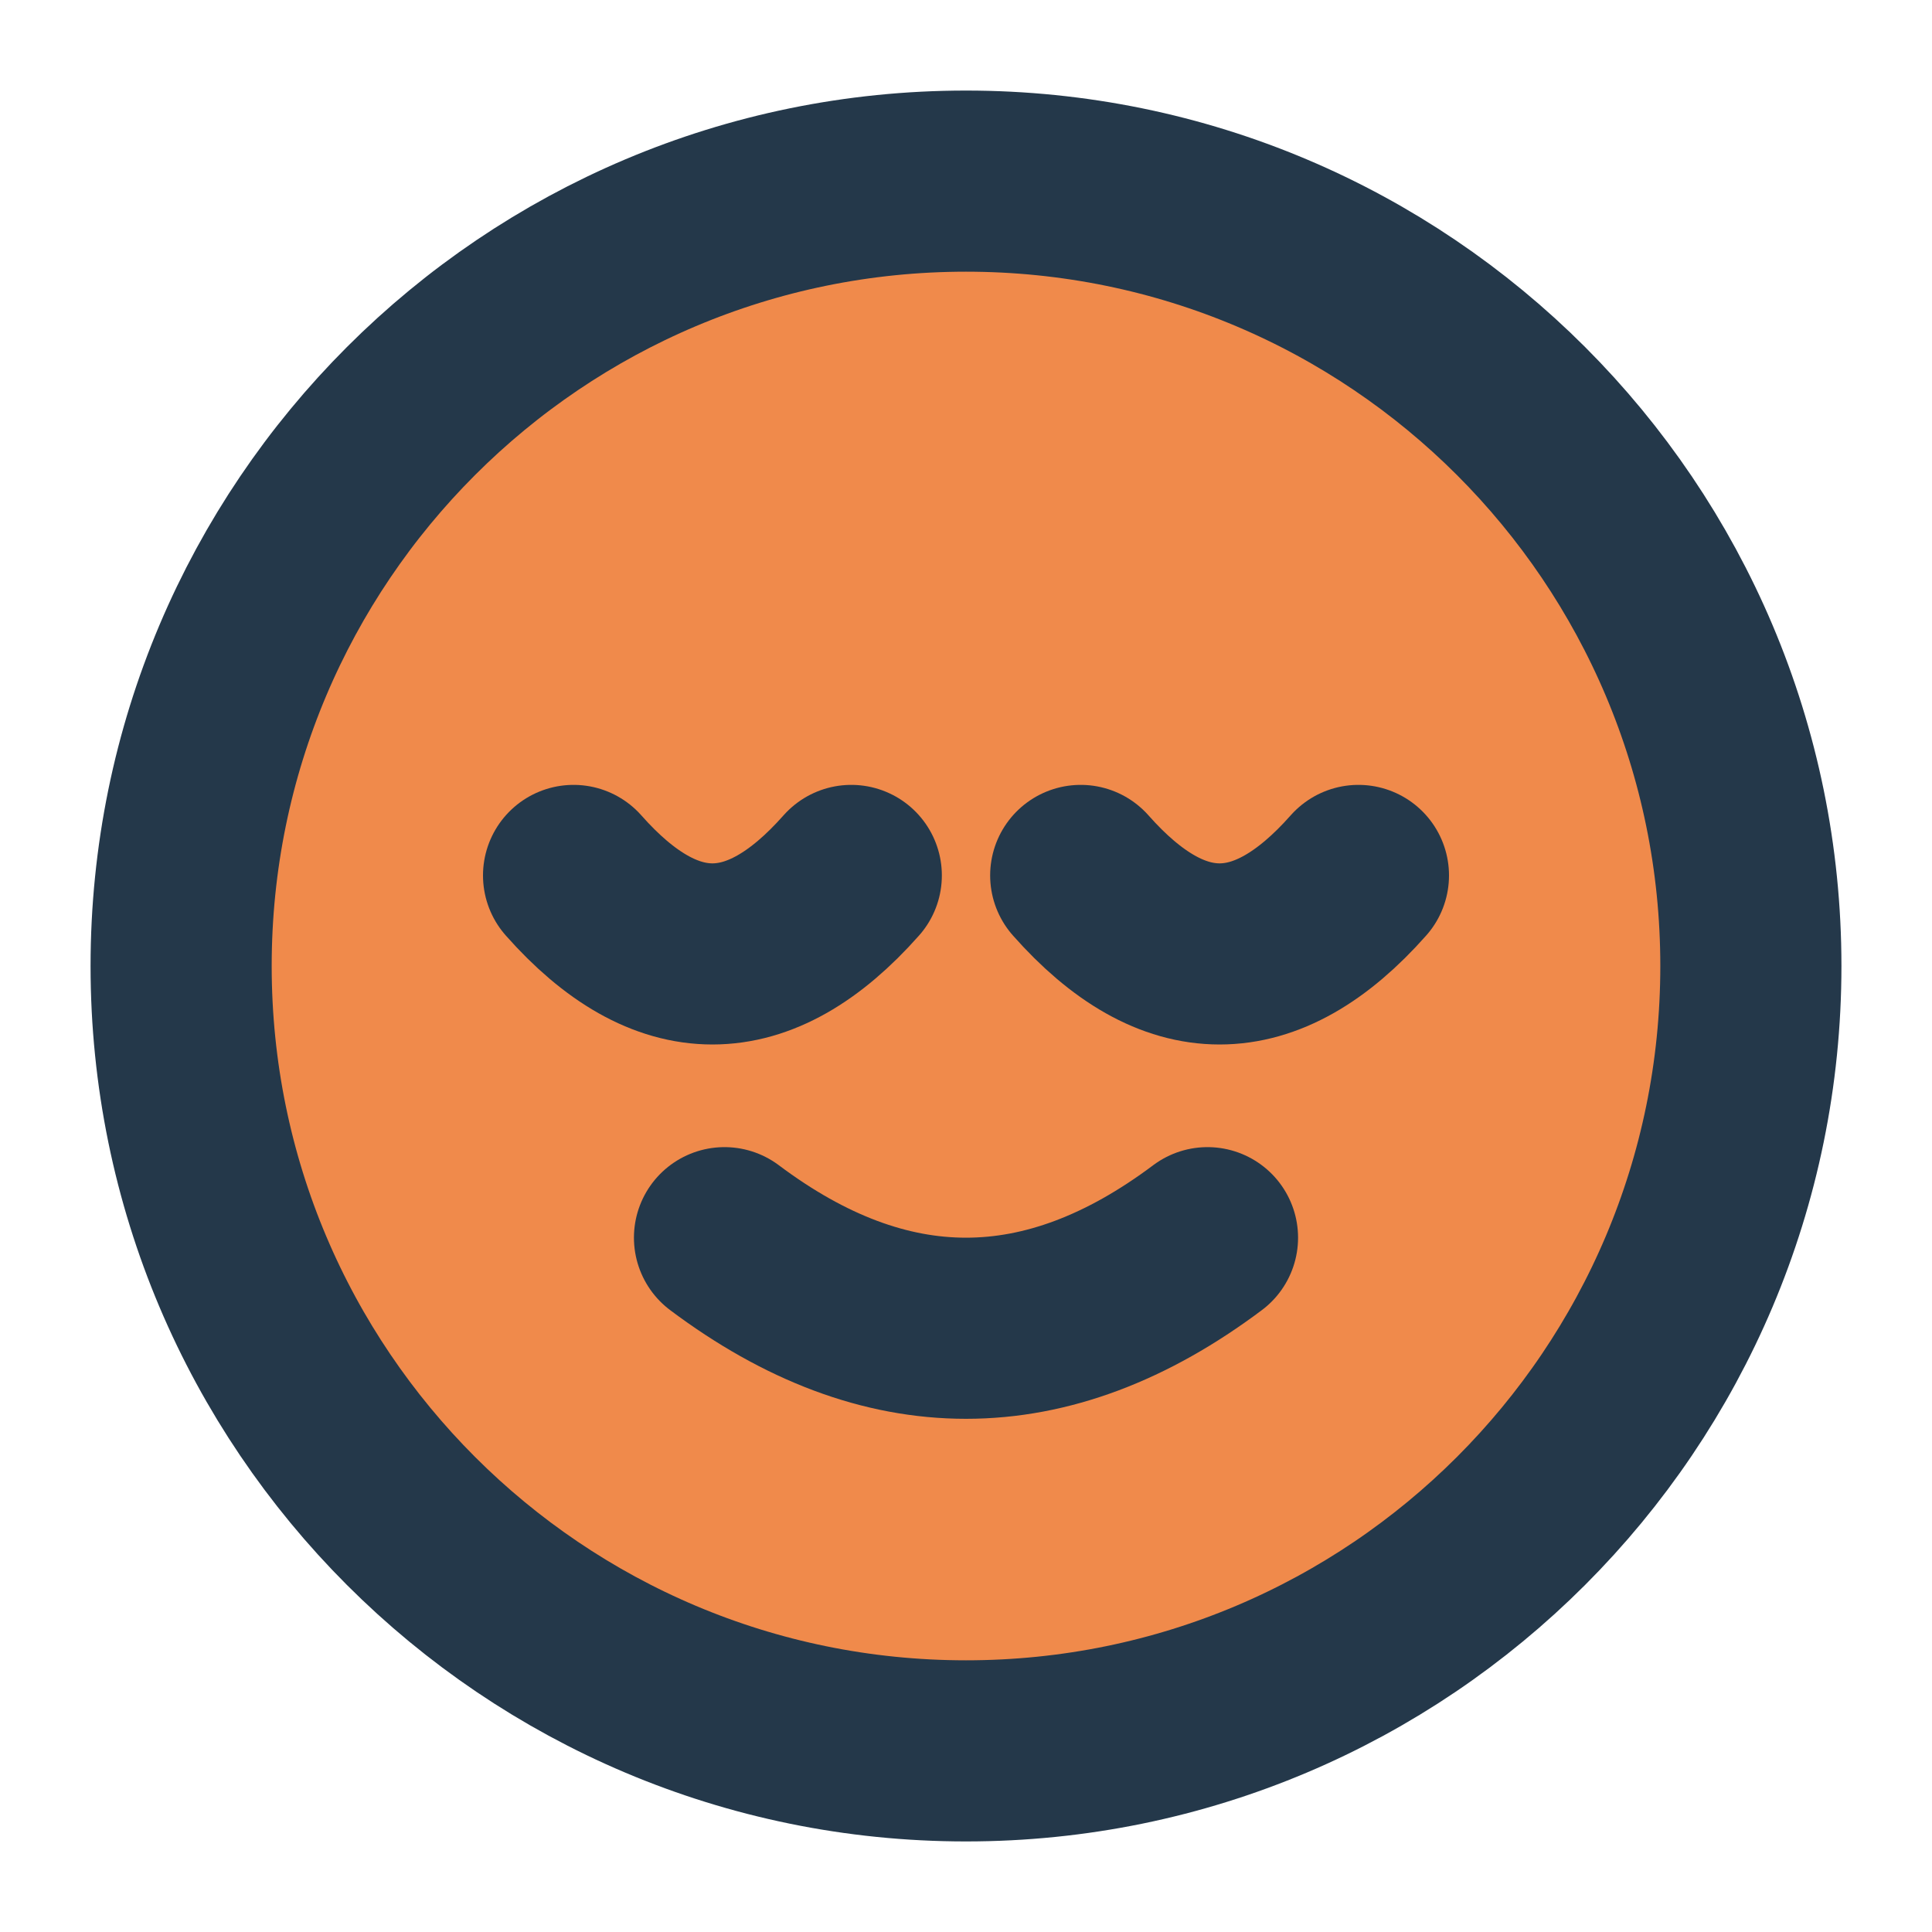
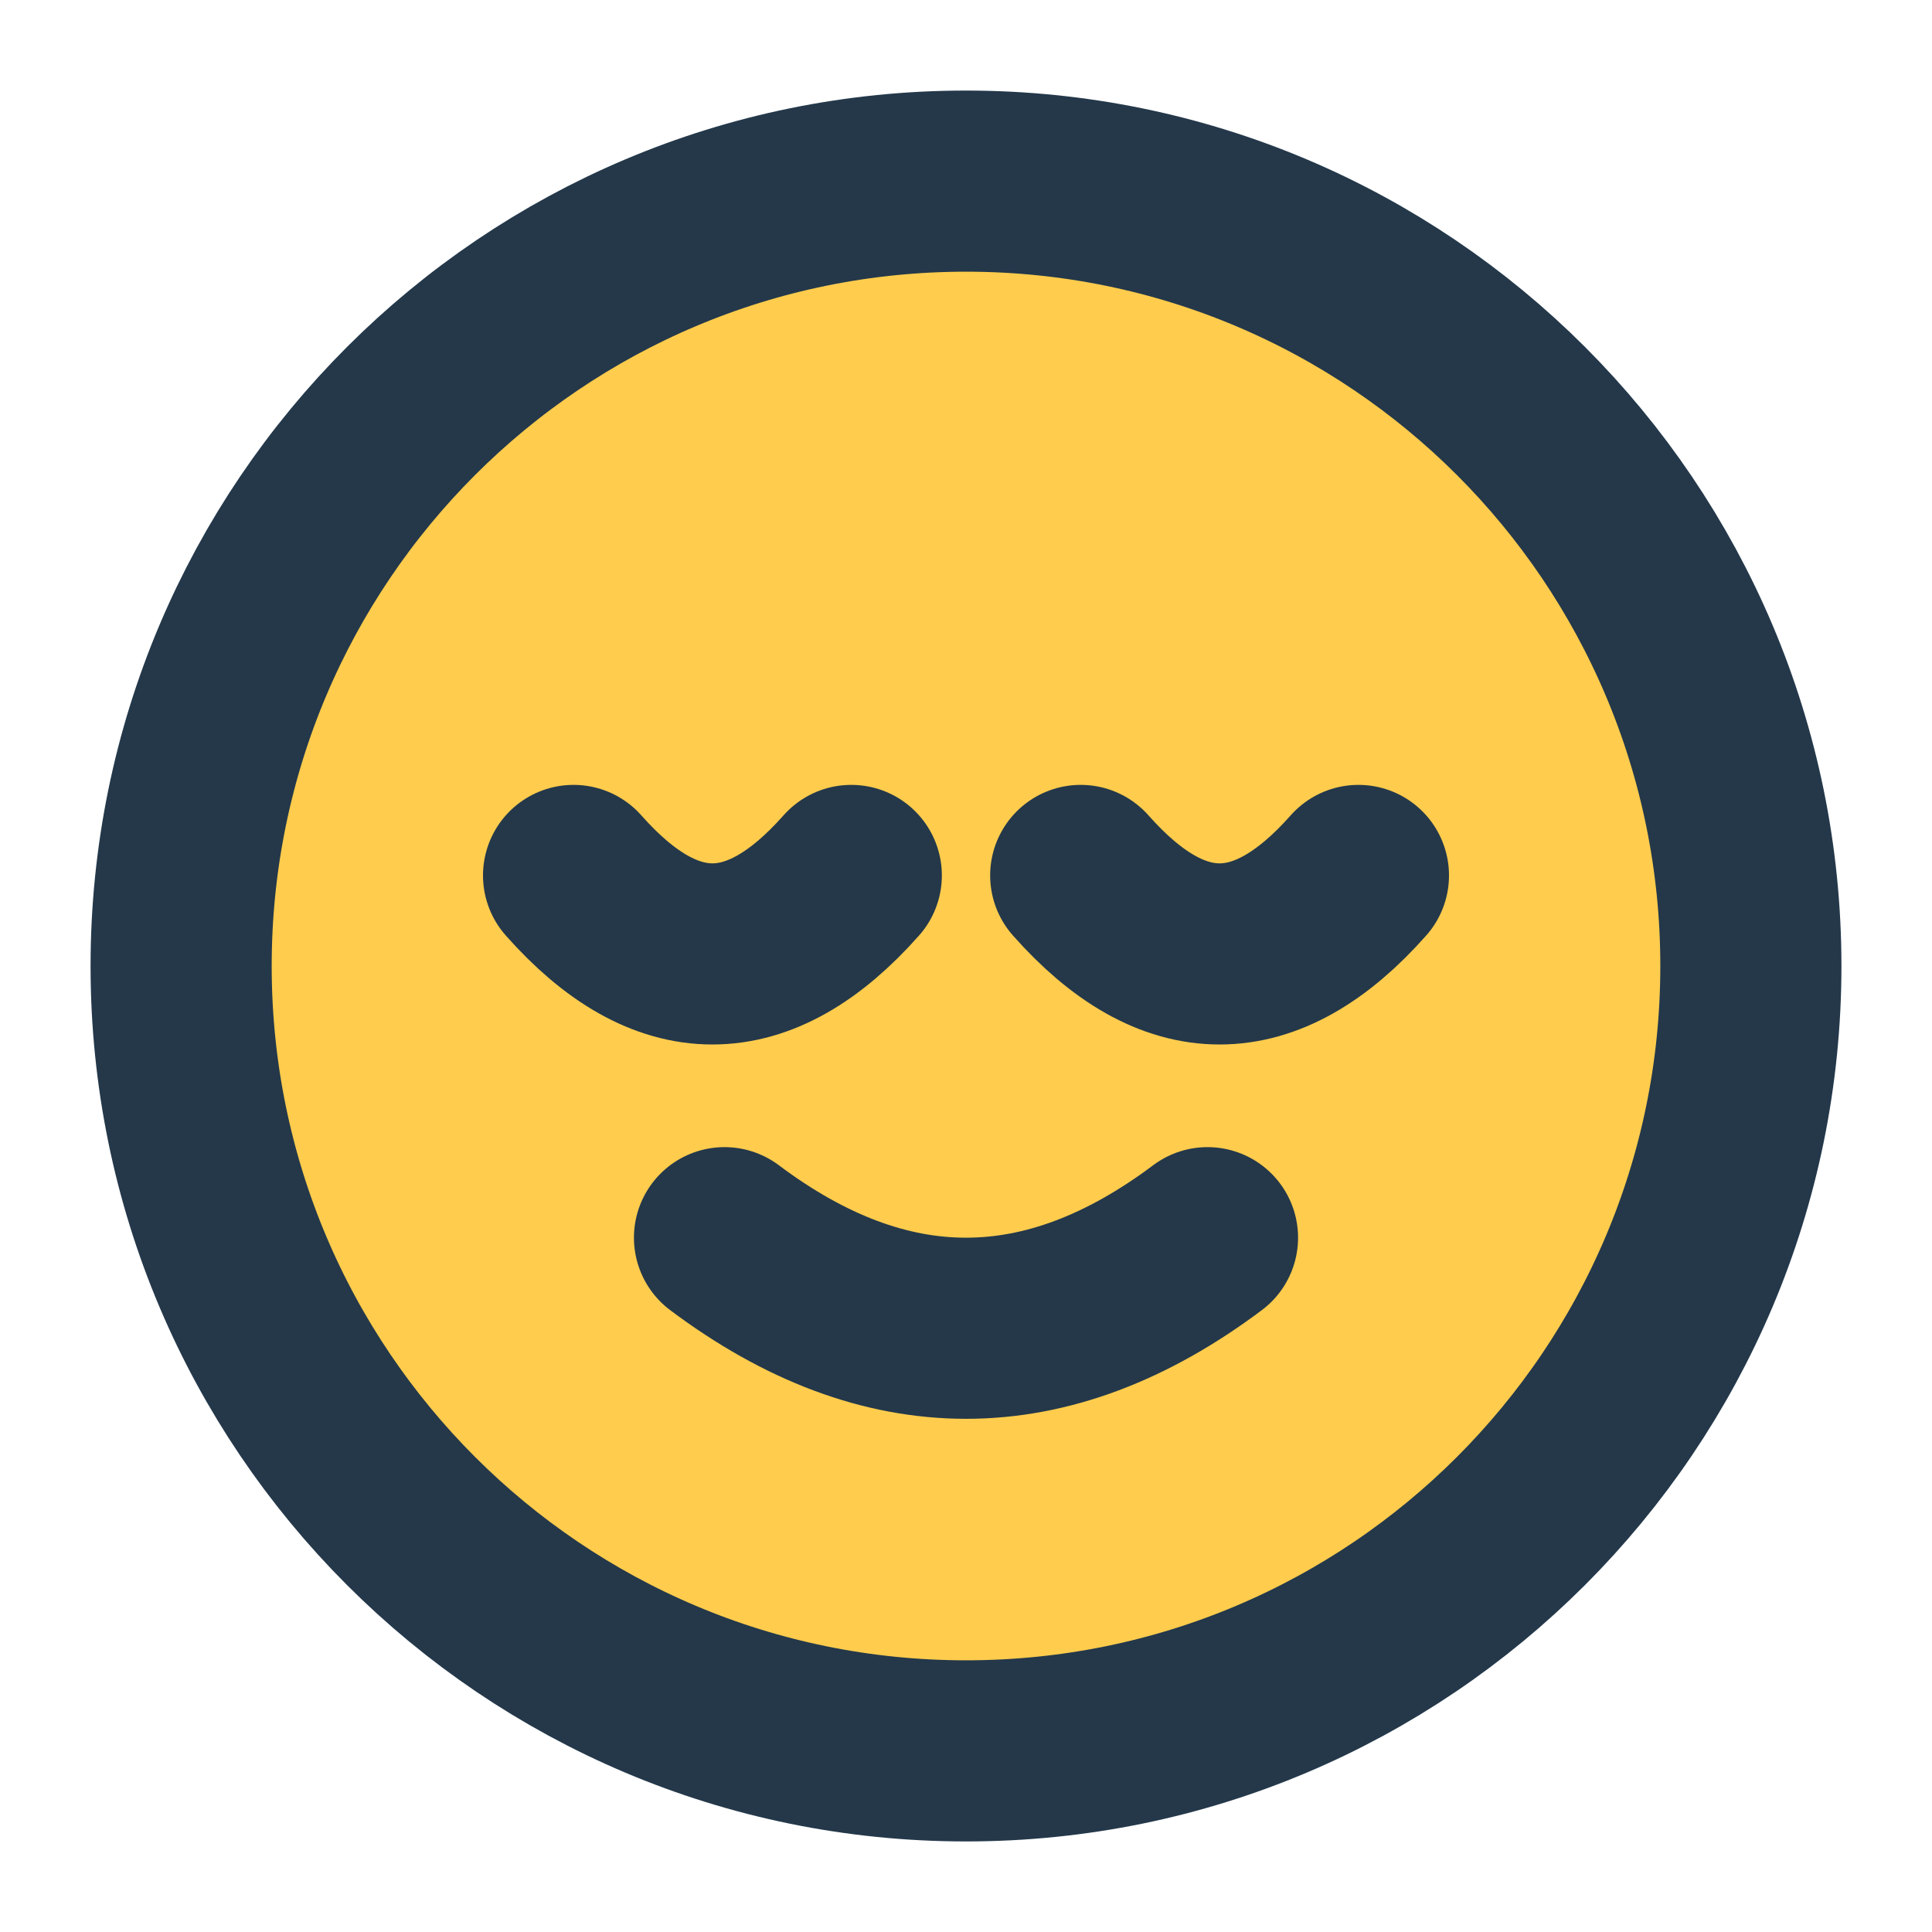
<svg xmlns="http://www.w3.org/2000/svg" viewBox="0 0 32 32">
  <g stroke="#24384a" stroke-width="3" stroke-linecap="round" stroke-linejoin="round">
-     <circle cx="16" cy="16" r="13" fill="#f08a4b" />
+     <circle cx="16" cy="16" r="13" fill="#ffcc4d" />
    <path d="M9.5 14.5q2.3 2.6 4.6 0M17.9 14.5q2.3 2.6 4.6 0" fill="none" />
    <path d="M12 20.5q4 3 8 0" fill="none" />
  </g>
</svg>
